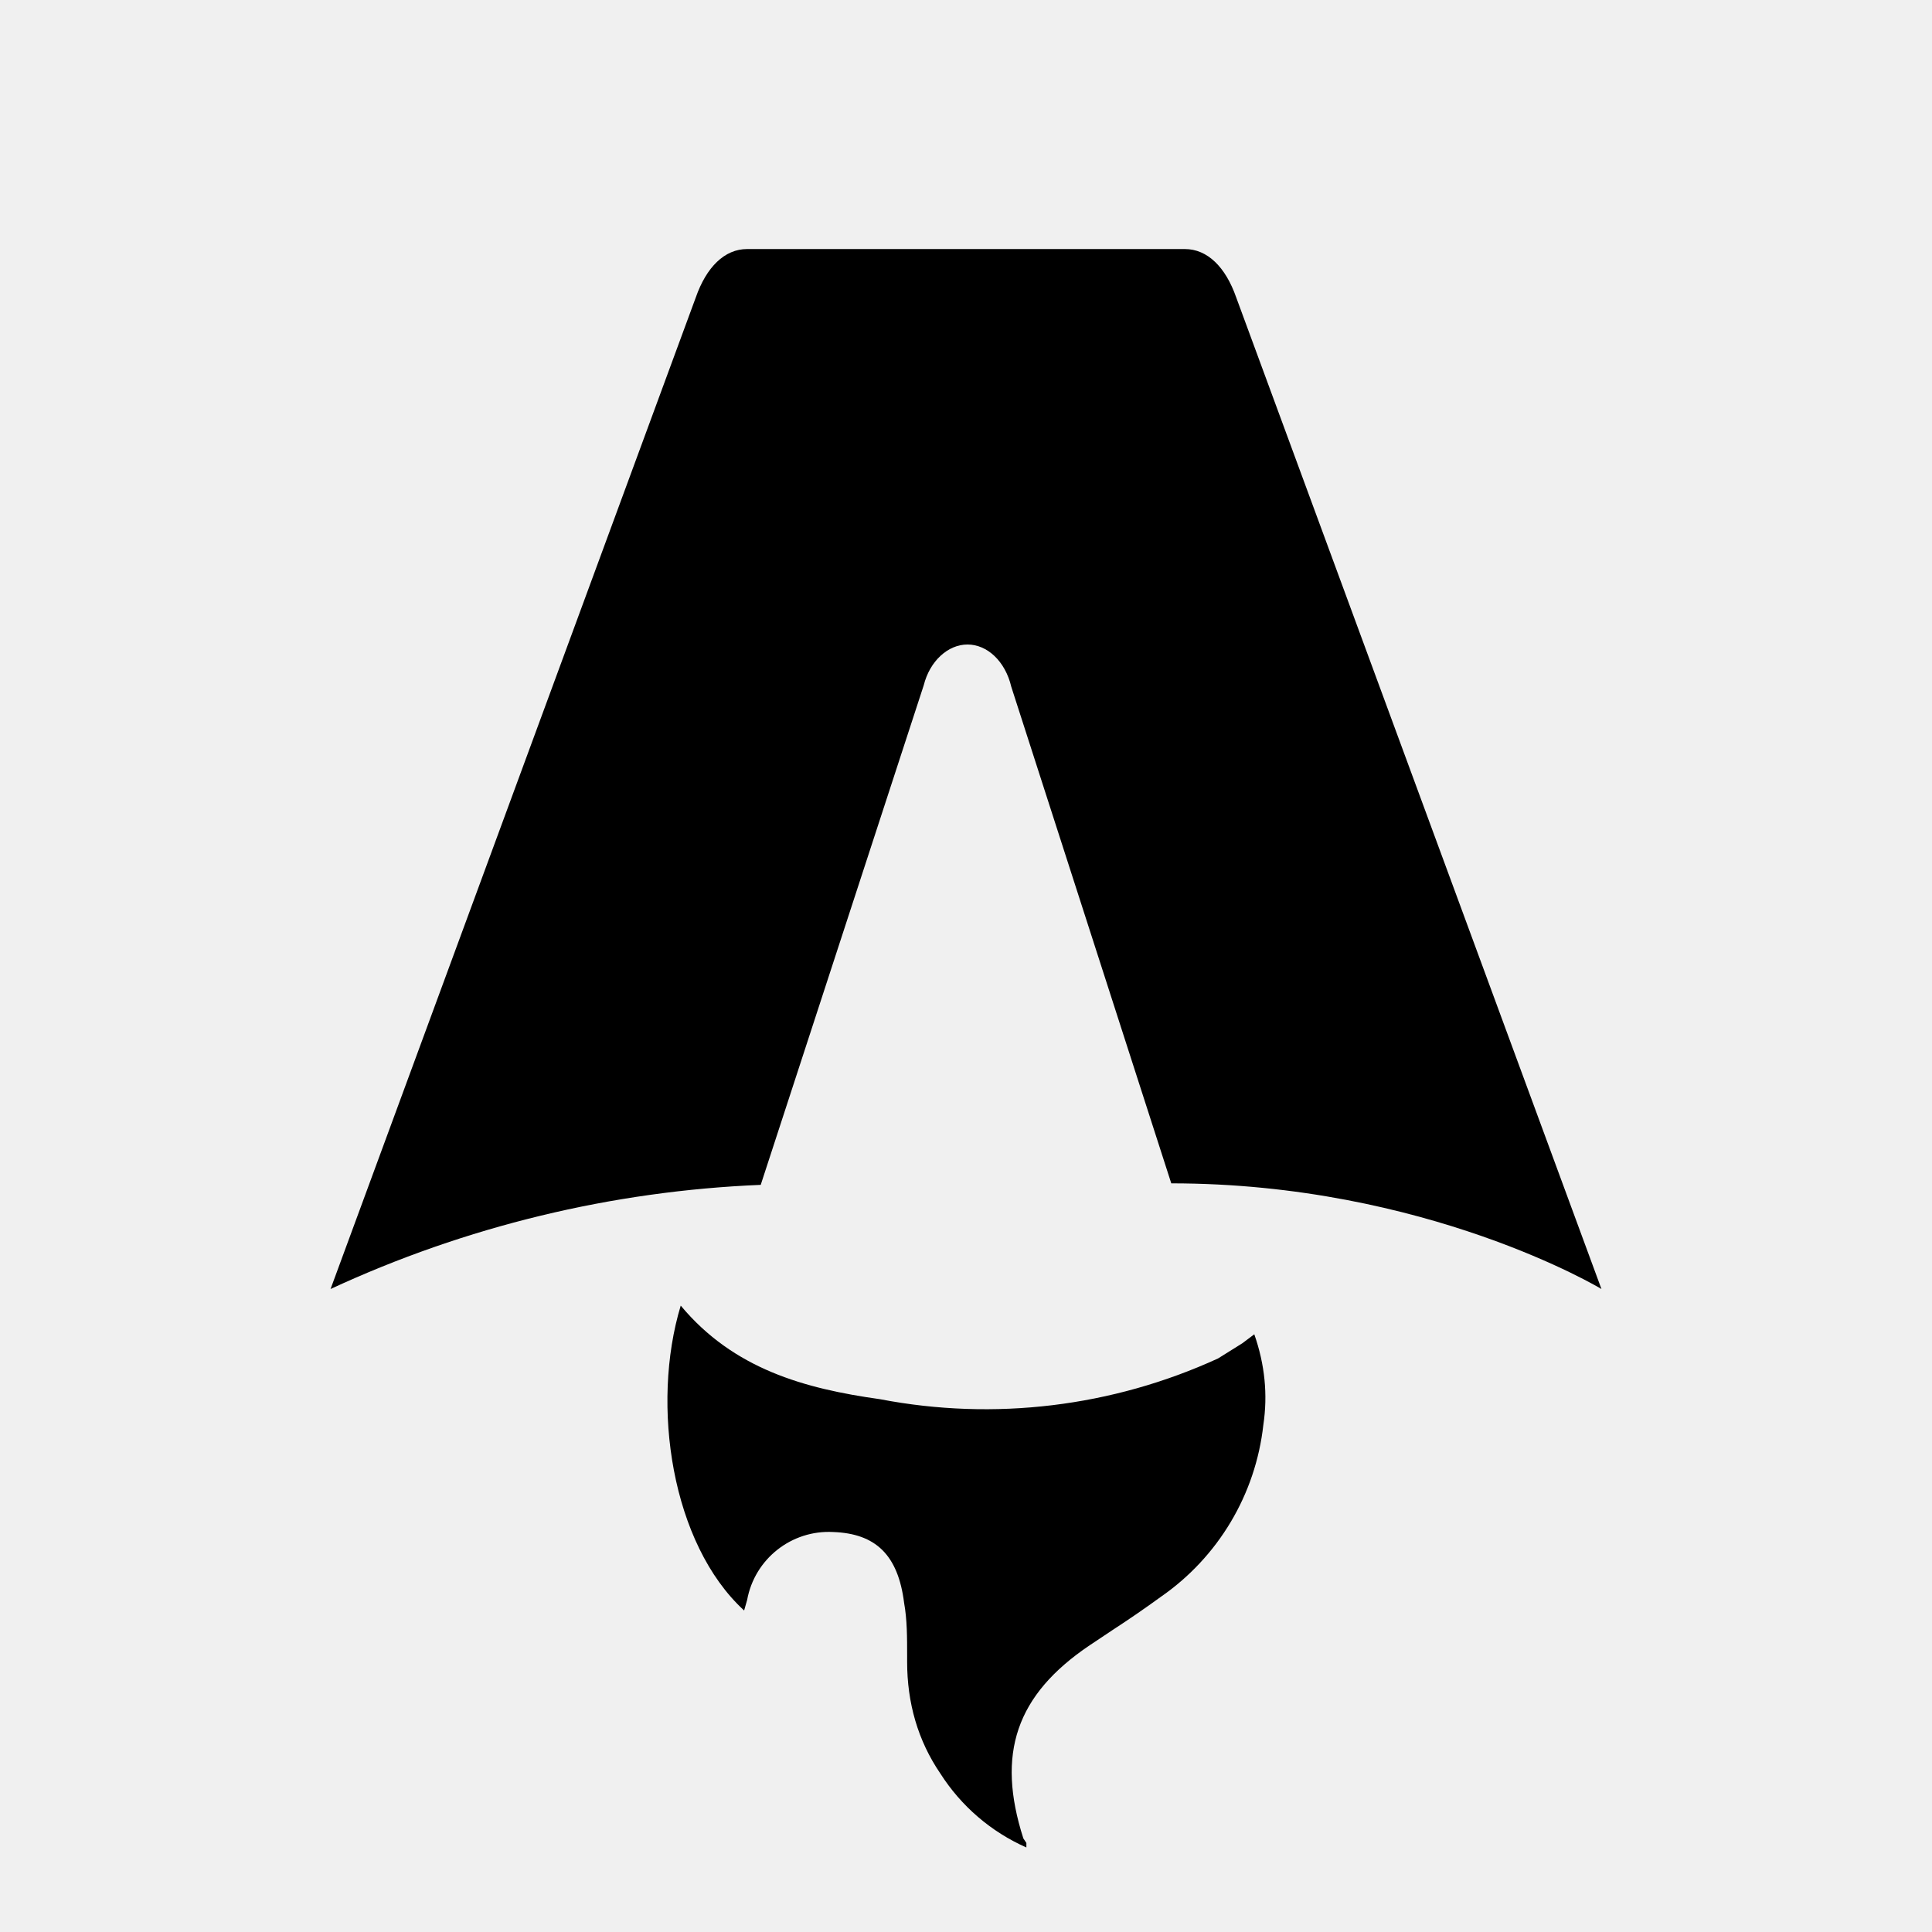
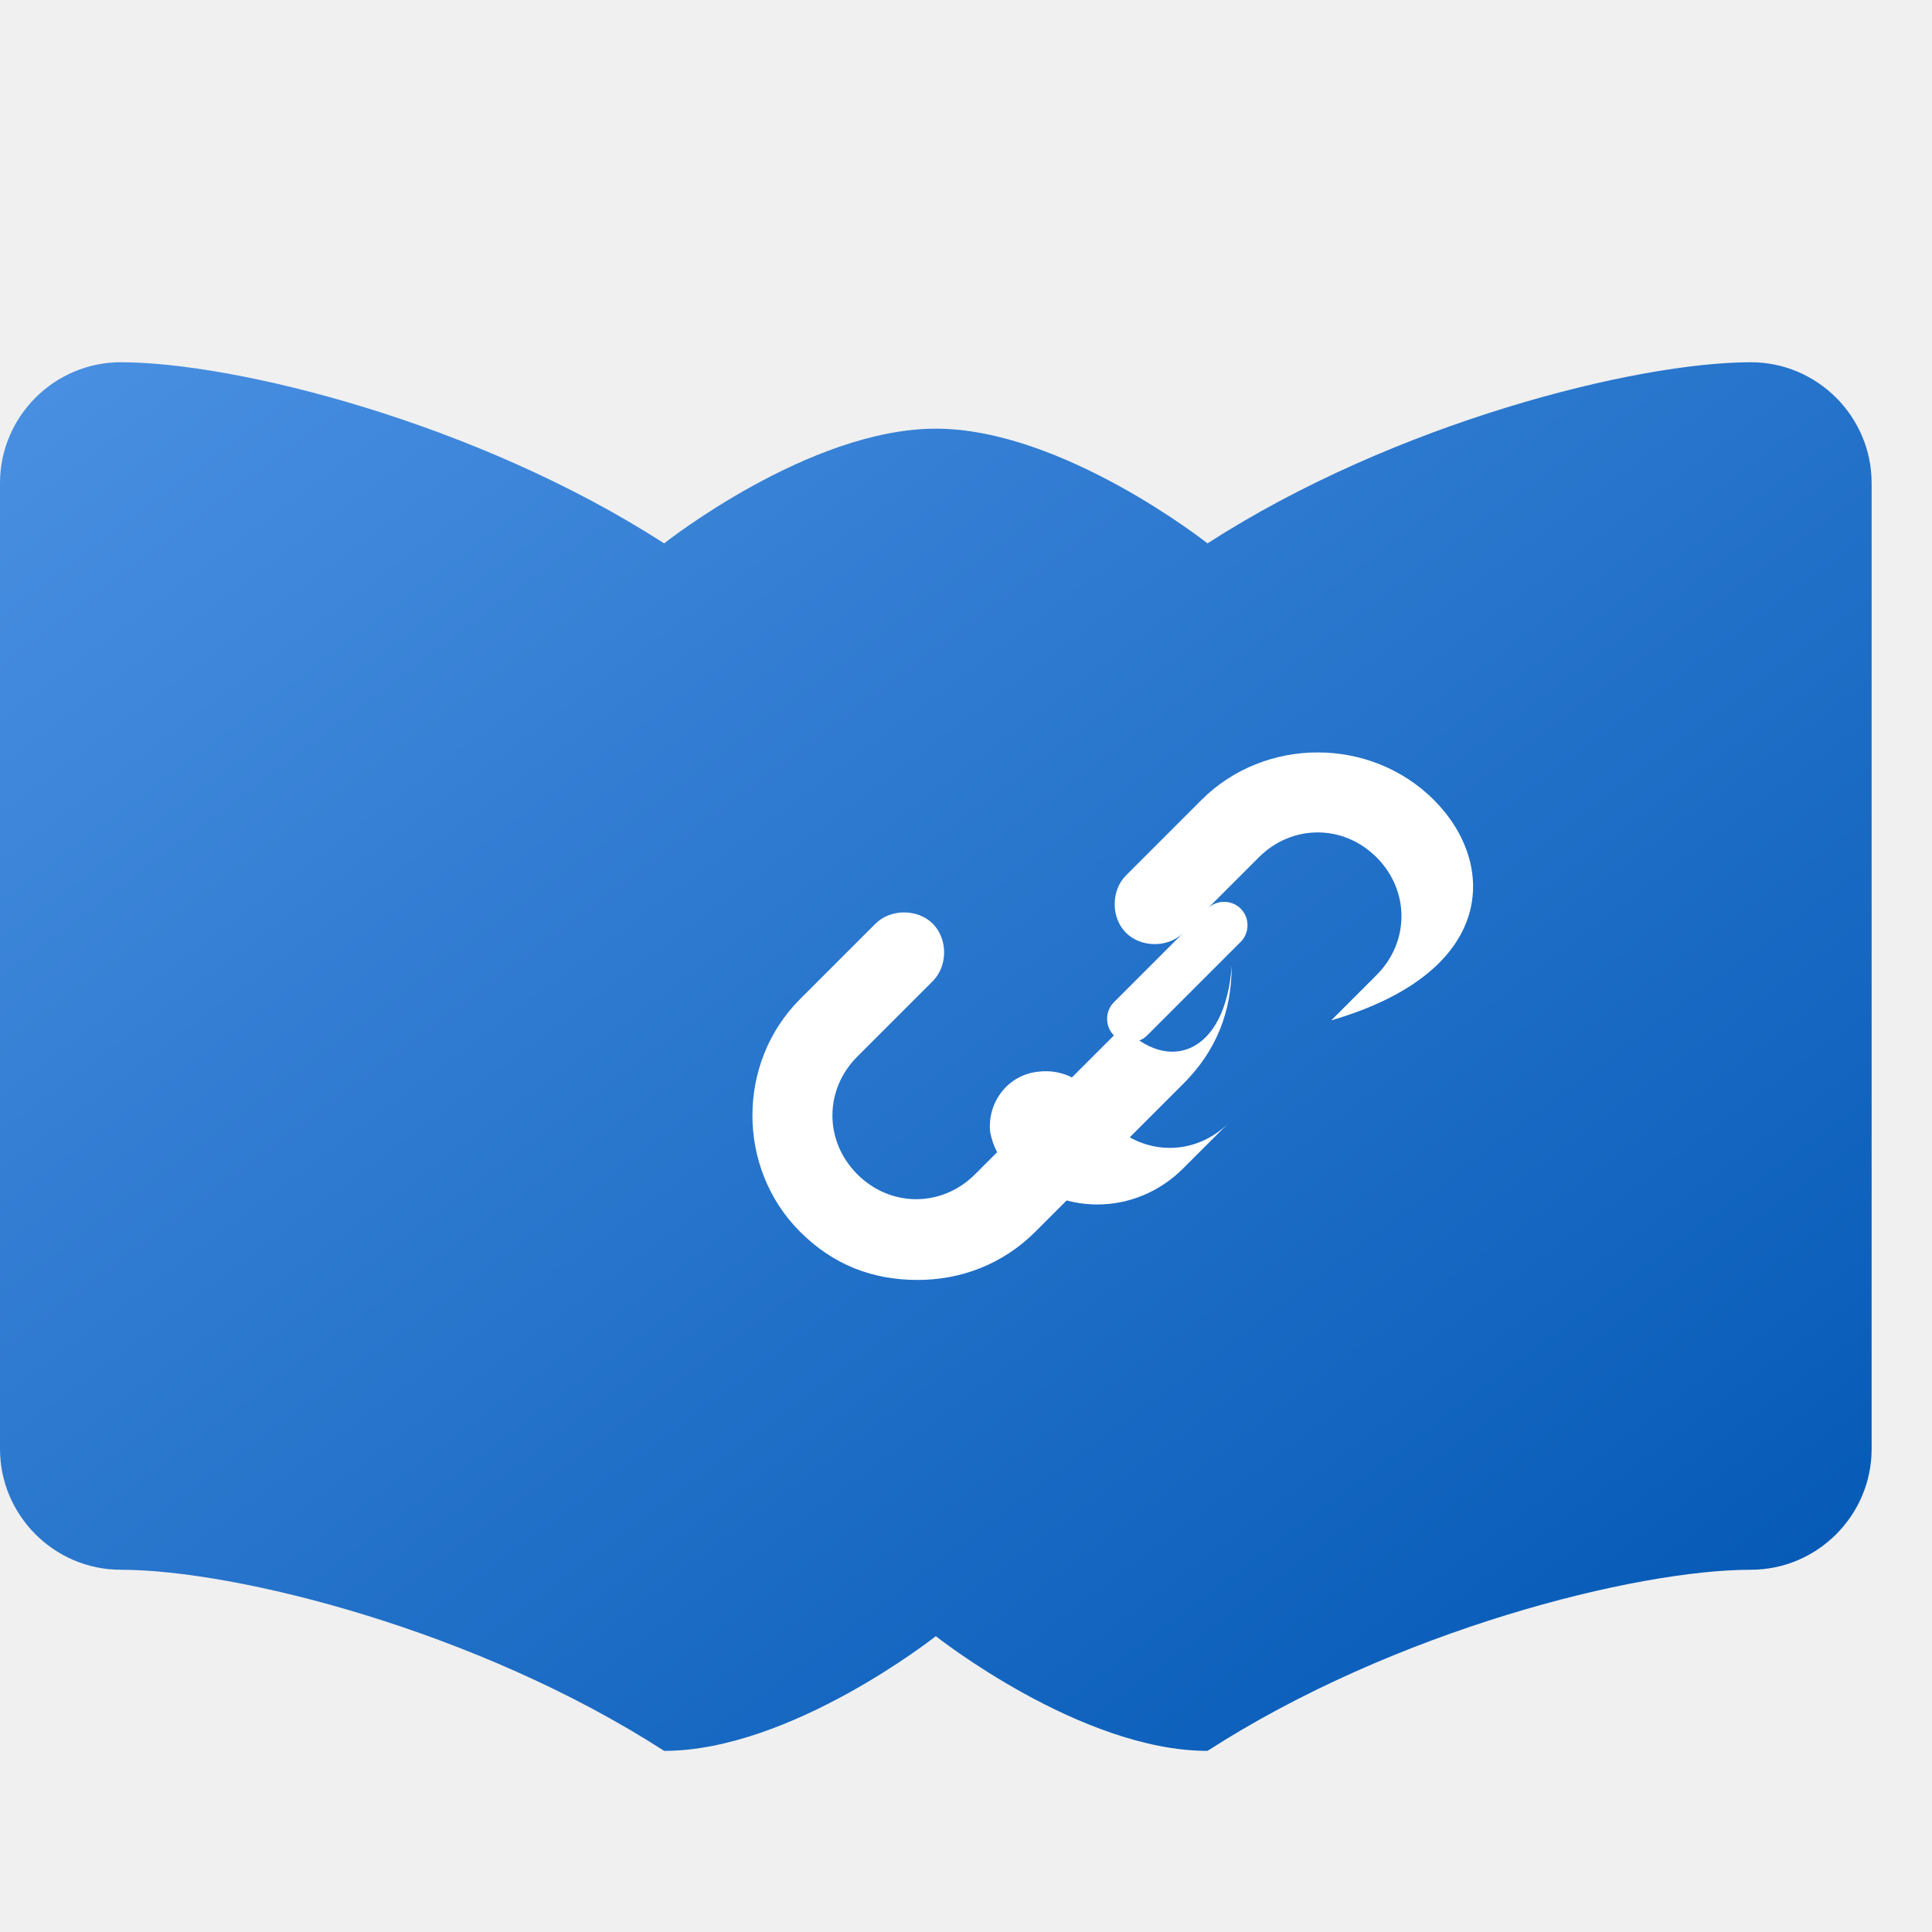
- <svg xmlns="http://www.w3.org/2000/svg" fill="none" viewBox="0 0 128 128">
-   <path d="M50.4 78.5a75.1 75.1 0 0 0-28.5 6.9l24.2-65.7c.7-2 1.9-3.2 3.4-3.2h29c1.5 0 2.7 1.2 3.4 3.2l24.2 65.7s-11.6-7-28.5-7L67 45.5c-.4-1.7-1.6-2.8-2.9-2.8-1.3 0-2.5 1.1-2.9 2.7L50.4 78.5Zm-1.1 28.2Zm-4.2-20.2c-2 6.6-.6 15.8 4.2 20.2a17.5 17.5 0 0 1 .2-.7 5.5 5.5 0 0 1 5.7-4.5c2.8.1 4.3 1.5 4.7 4.7.2 1.1.2 2.3.2 3.5v.4c0 2.7.7 5.2 2.2 7.4a13 13 0 0 0 5.7 4.9v-.3l-.2-.3c-1.8-5.6-.5-9.5 4.4-12.8l1.5-1a73 73 0 0 0 3.2-2.2 16 16 0 0 0 6.8-11.4c.3-2 .1-4-.6-6l-.8.6-1.6 1a37 37 0 0 1-22.4 2.7c-5-.7-9.7-2-13.2-6.2Z" />
-   <style>
-         path { fill: #000; }
-         @media (prefers-color-scheme: dark) {
-             path { fill: #FFF; }
-         }
-     </style>
+ <svg xmlns="http://www.w3.org/2000/svg" viewBox="0 0 64 64" width="64" height="64">
+   <defs>
+     <linearGradient id="grad" x1="0%" y1="0%" x2="100%" y2="100%">
+       <stop offset="0%" style="stop-color:#4A90E2;stop-opacity:1" />
+       <stop offset="100%" style="stop-color:#0056b3;stop-opacity:1" />
+     </linearGradient>
+   </defs>
+   <path fill="url(#grad)" d="M58,12c-3.8,0-11.8,2-18,6c0,0-4.8-3.8-9-3.8s-9,3.8-9,3.8C15.8,14,7.8,12,4,12C1.8,12,0,13.8,0,16v32  c0,2.2,1.8,4,4,4c3.8,0,11.8,2,18,6c4.2,0,9-3.8,9-3.8s4.8,3.8,9,3.8c6.2-4,14.2-6,18-6c2.2,0,4-1.8,4-4V16C62,13.8,60.2,12,58,12z" />
+   <path fill="#FFFFFF" d="M47.5,26.5c-2.1-2.1-5.6-2.1-7.7,0l-2.5,2.5c-0.5,0.5-0.5,1.4,0,1.9c0.5,0.5,1.4,0.5,1.9,0l2.5-2.5  c1.1-1.1,2.8-1.1,3.9,0s1.1,2.8,0,3.9l-4.9,4.9c-1.1,1.1-2.8,1.1-3.9,0c-0.2-0.2-0.3-0.4-0.4-0.6c-0.4-0.8-1.2-1.2-2-1.1  c-1,0.1-1.7,1-1.6,2c0.1,0.5,0.3,0.9,0.7,1.2c1.6,1.6,4.1,1.6,5.7,0l4.9-4.9C49.6,32.2,49.6,28.6,47.5,26.5z M41.1,30.1  c-0.3-0.3-0.8-0.3-1.1,0l-3.1,3.1c-0.3,0.3-0.3,0.8,0,1.1c0.3,0.3,0.8,0.3,1.1,0l3.1-3.1C41.4,30.9,41.4,30.4,41.1,30.1z M37.2,34  l-4.9,4.9c-1.1,1.1-2.8,1.1-3.9,0s-1.1-2.8,0-3.9l2.5-2.5c0.5-0.5,0.5-1.4,0-1.9c-0.5-0.5-1.4-0.5-1.9,0l-2.5,2.5  c-2.1,2.1-2.1,5.6,0,7.7c1.1,1.1,2.4,1.6,3.9,1.6c1.4,0,2.8-0.5,3.9-1.6l4.9-4.9c1.1-1.1,1.6-2.4,1.6-3.9  C40.6,34.9,38.7,35.6,37.2,34z" />
</svg>
